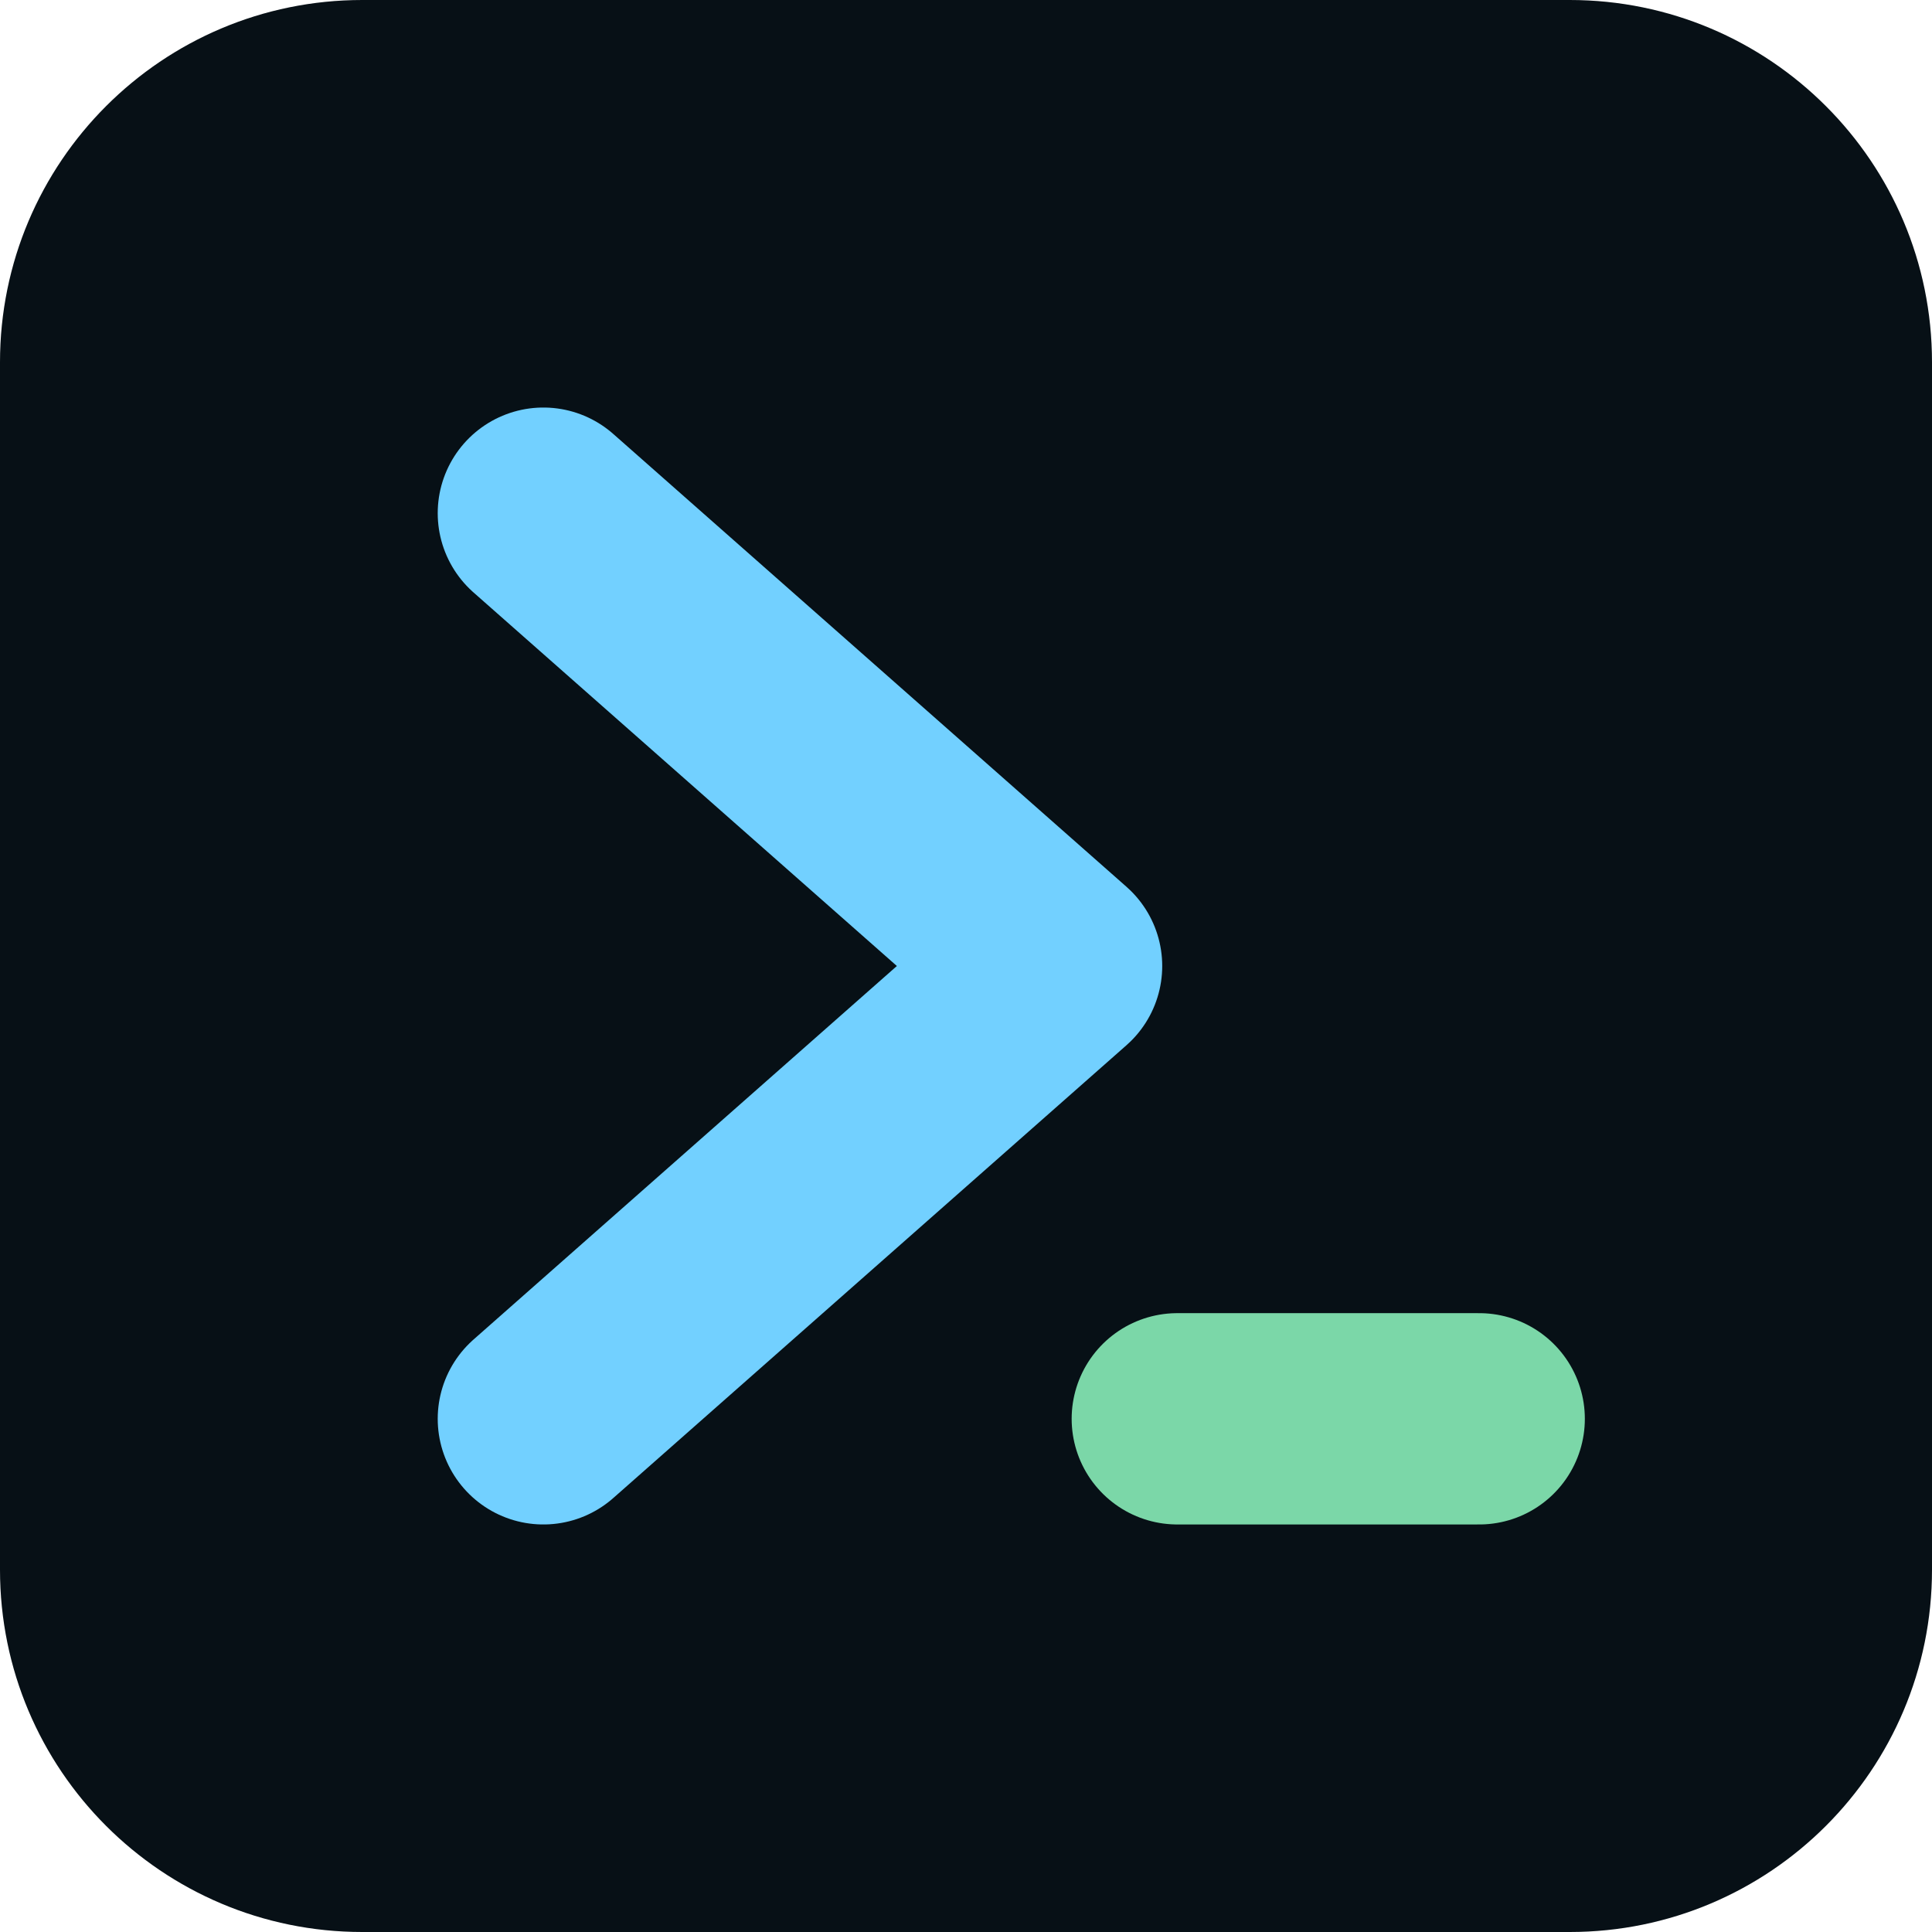
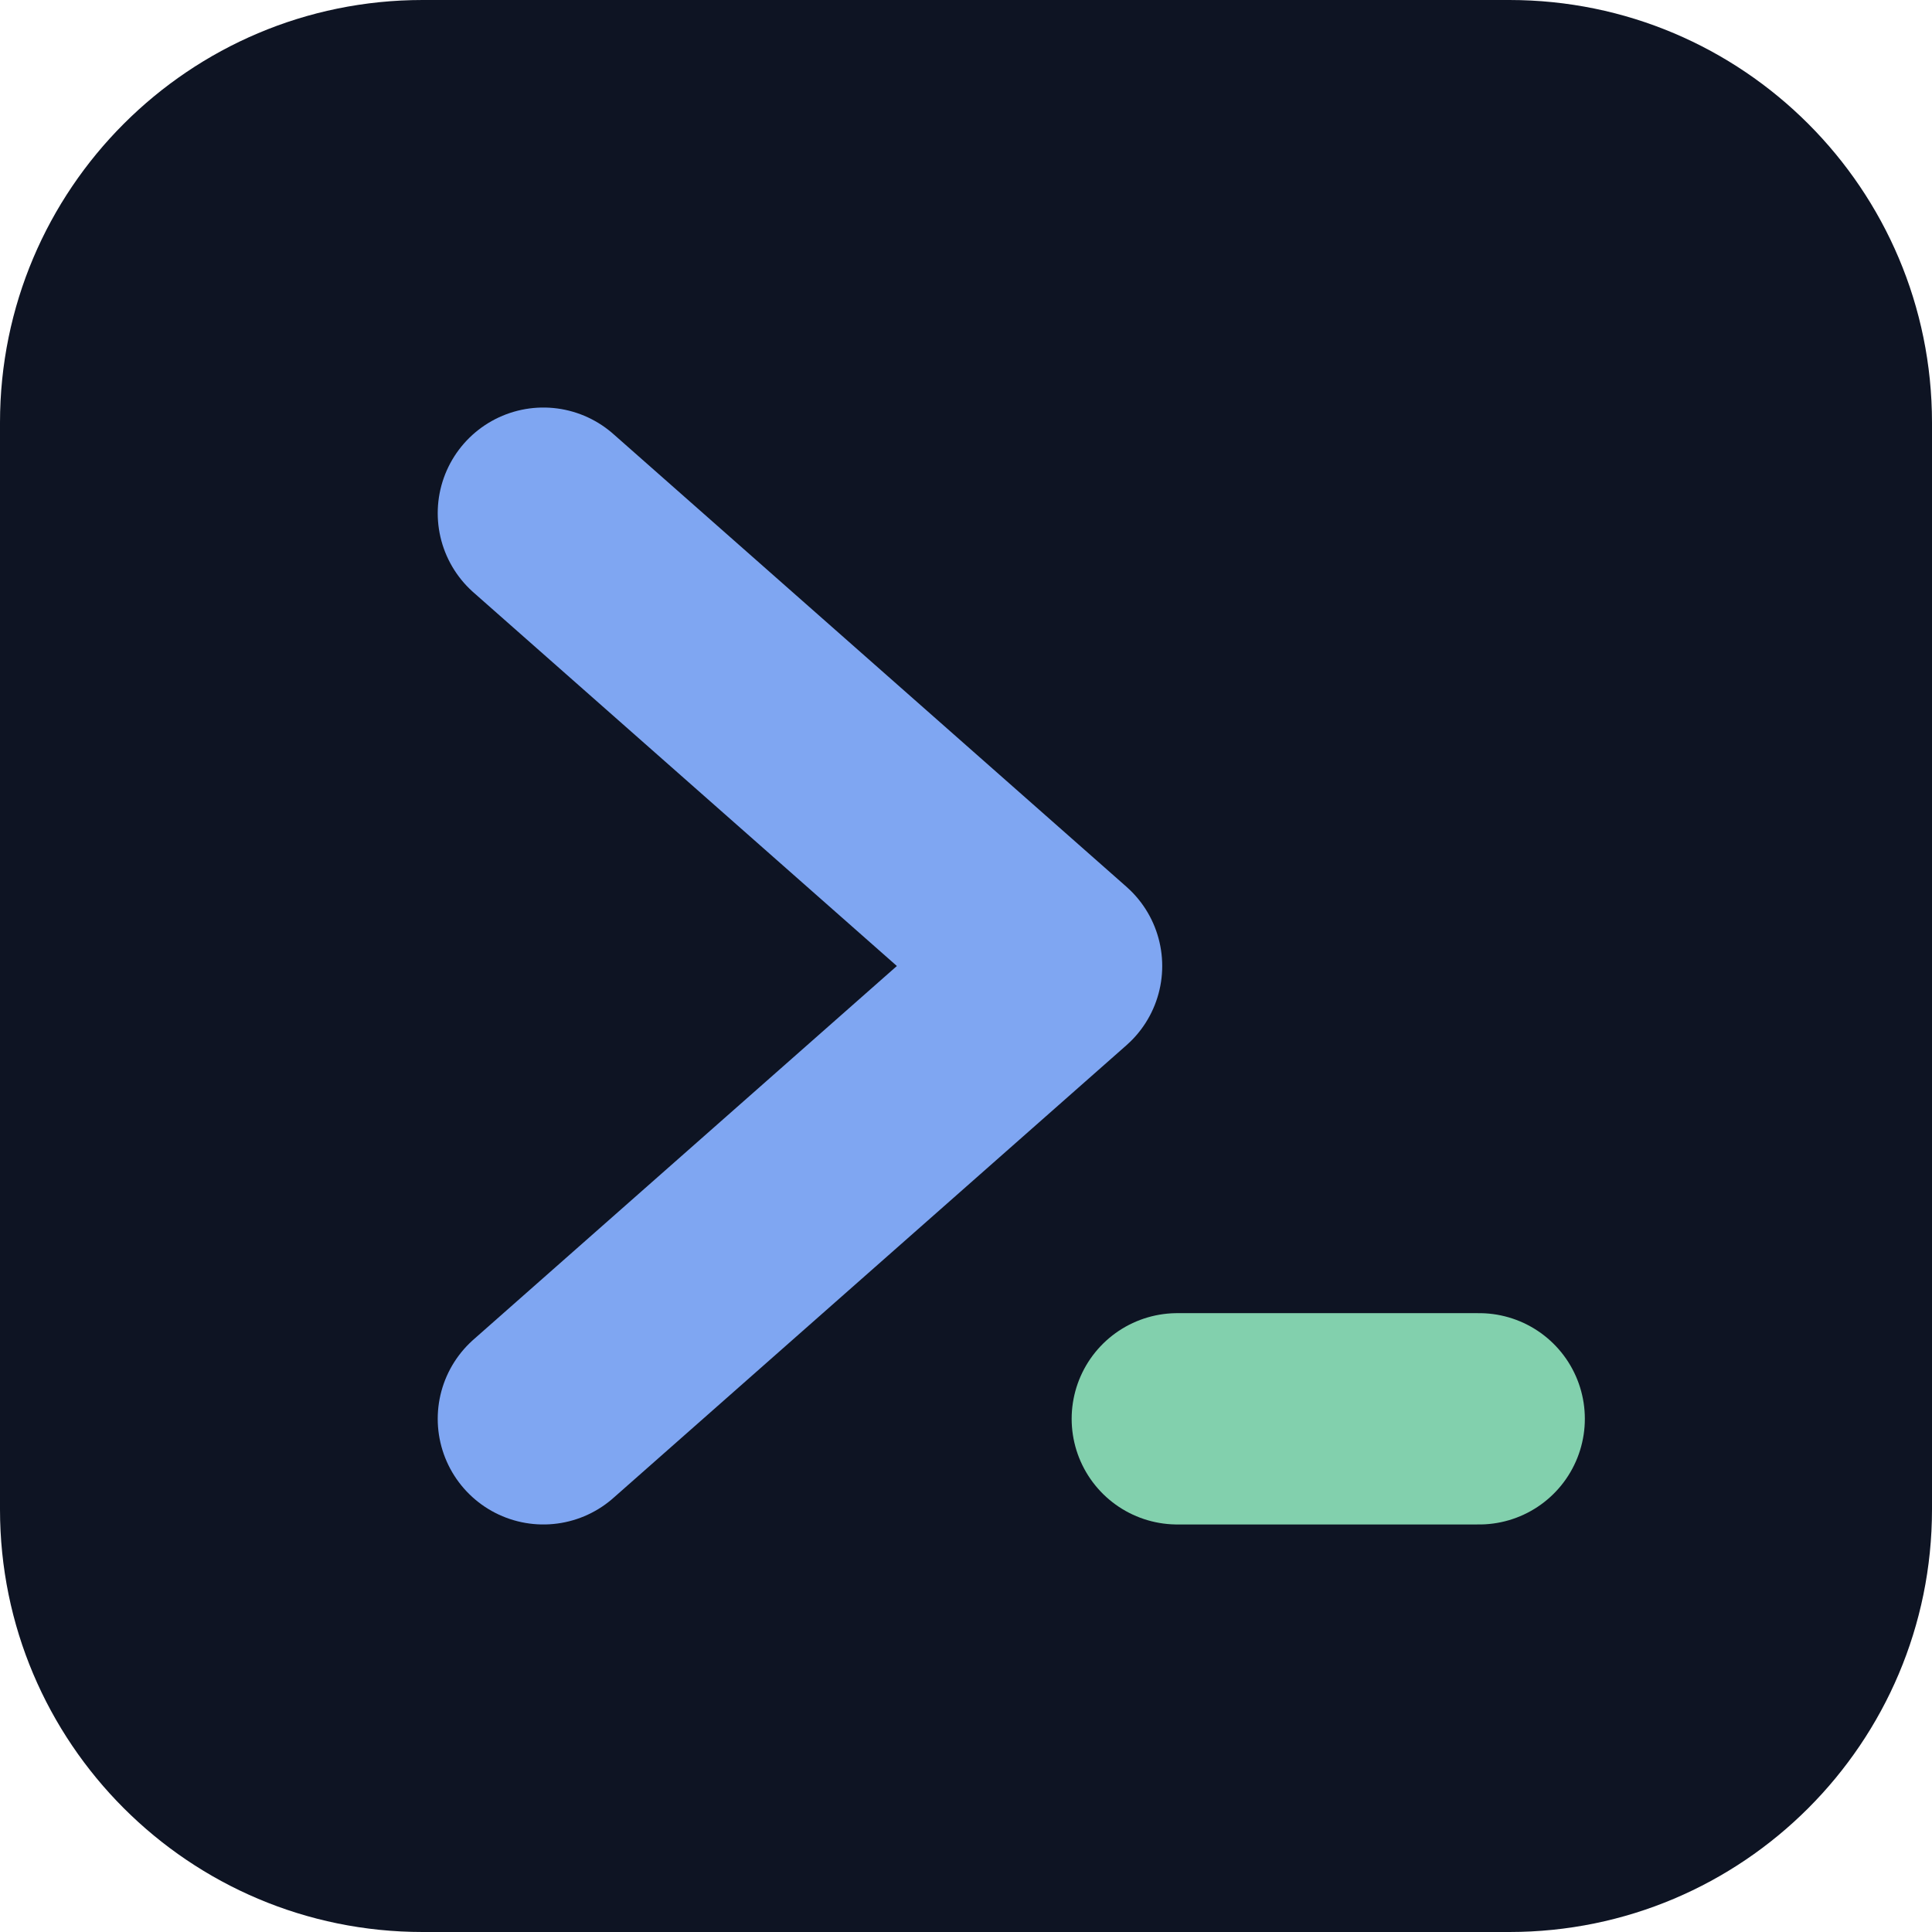
<svg xmlns="http://www.w3.org/2000/svg" viewBox="0 0 64 64">
-   <rect width="64" height="64" rx="12" fill="#071016" />
-   <path d="m18 17 17 15-17 15" fill="none" stroke="#72D0FF" stroke-linecap="round" stroke-linejoin="round" stroke-width="7" />
-   <path d="M39 47h10" stroke="#7BD7A8" stroke-linecap="round" stroke-width="7" />
+   <rect width="64" height="64" rx="14" fill="#0e1423" />
+   <path d="m18 17 17 15-17 15" fill="none" stroke="#7fa6f2" stroke-linecap="round" stroke-linejoin="round" stroke-width="7" />
+   <path d="M39 47h10" stroke="#82d0ad" stroke-linecap="round" stroke-width="7" />
</svg>
